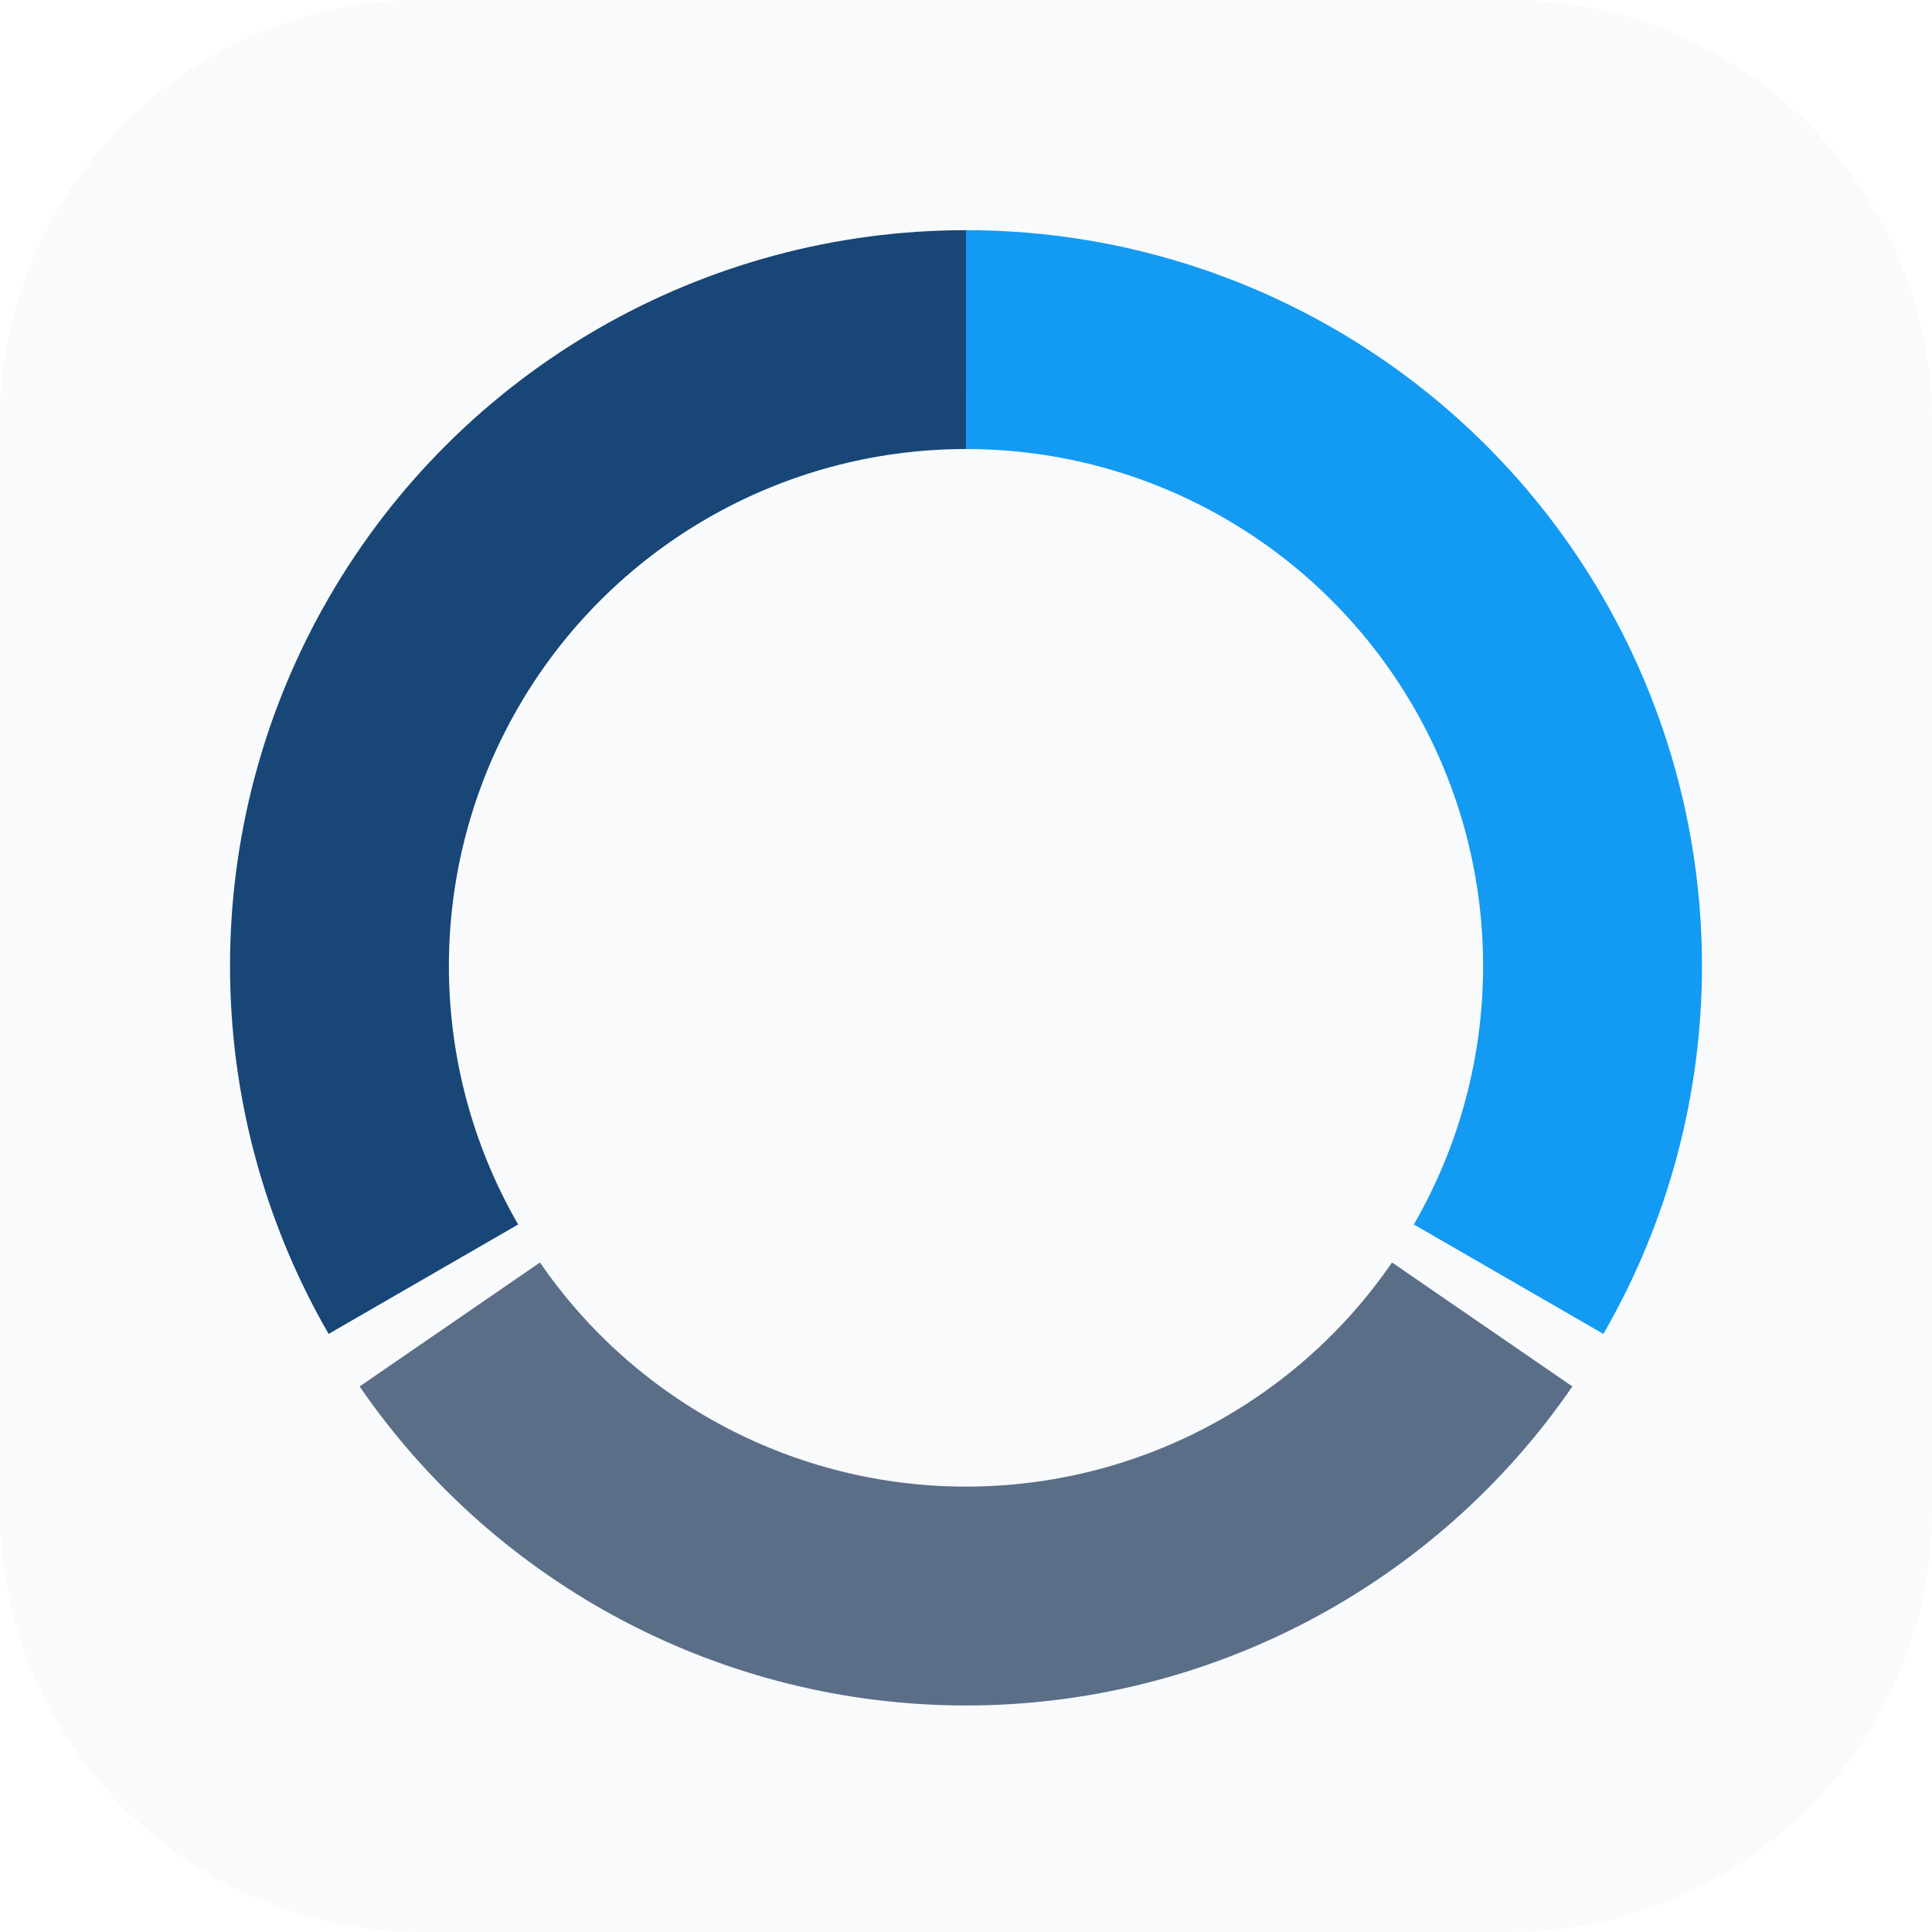
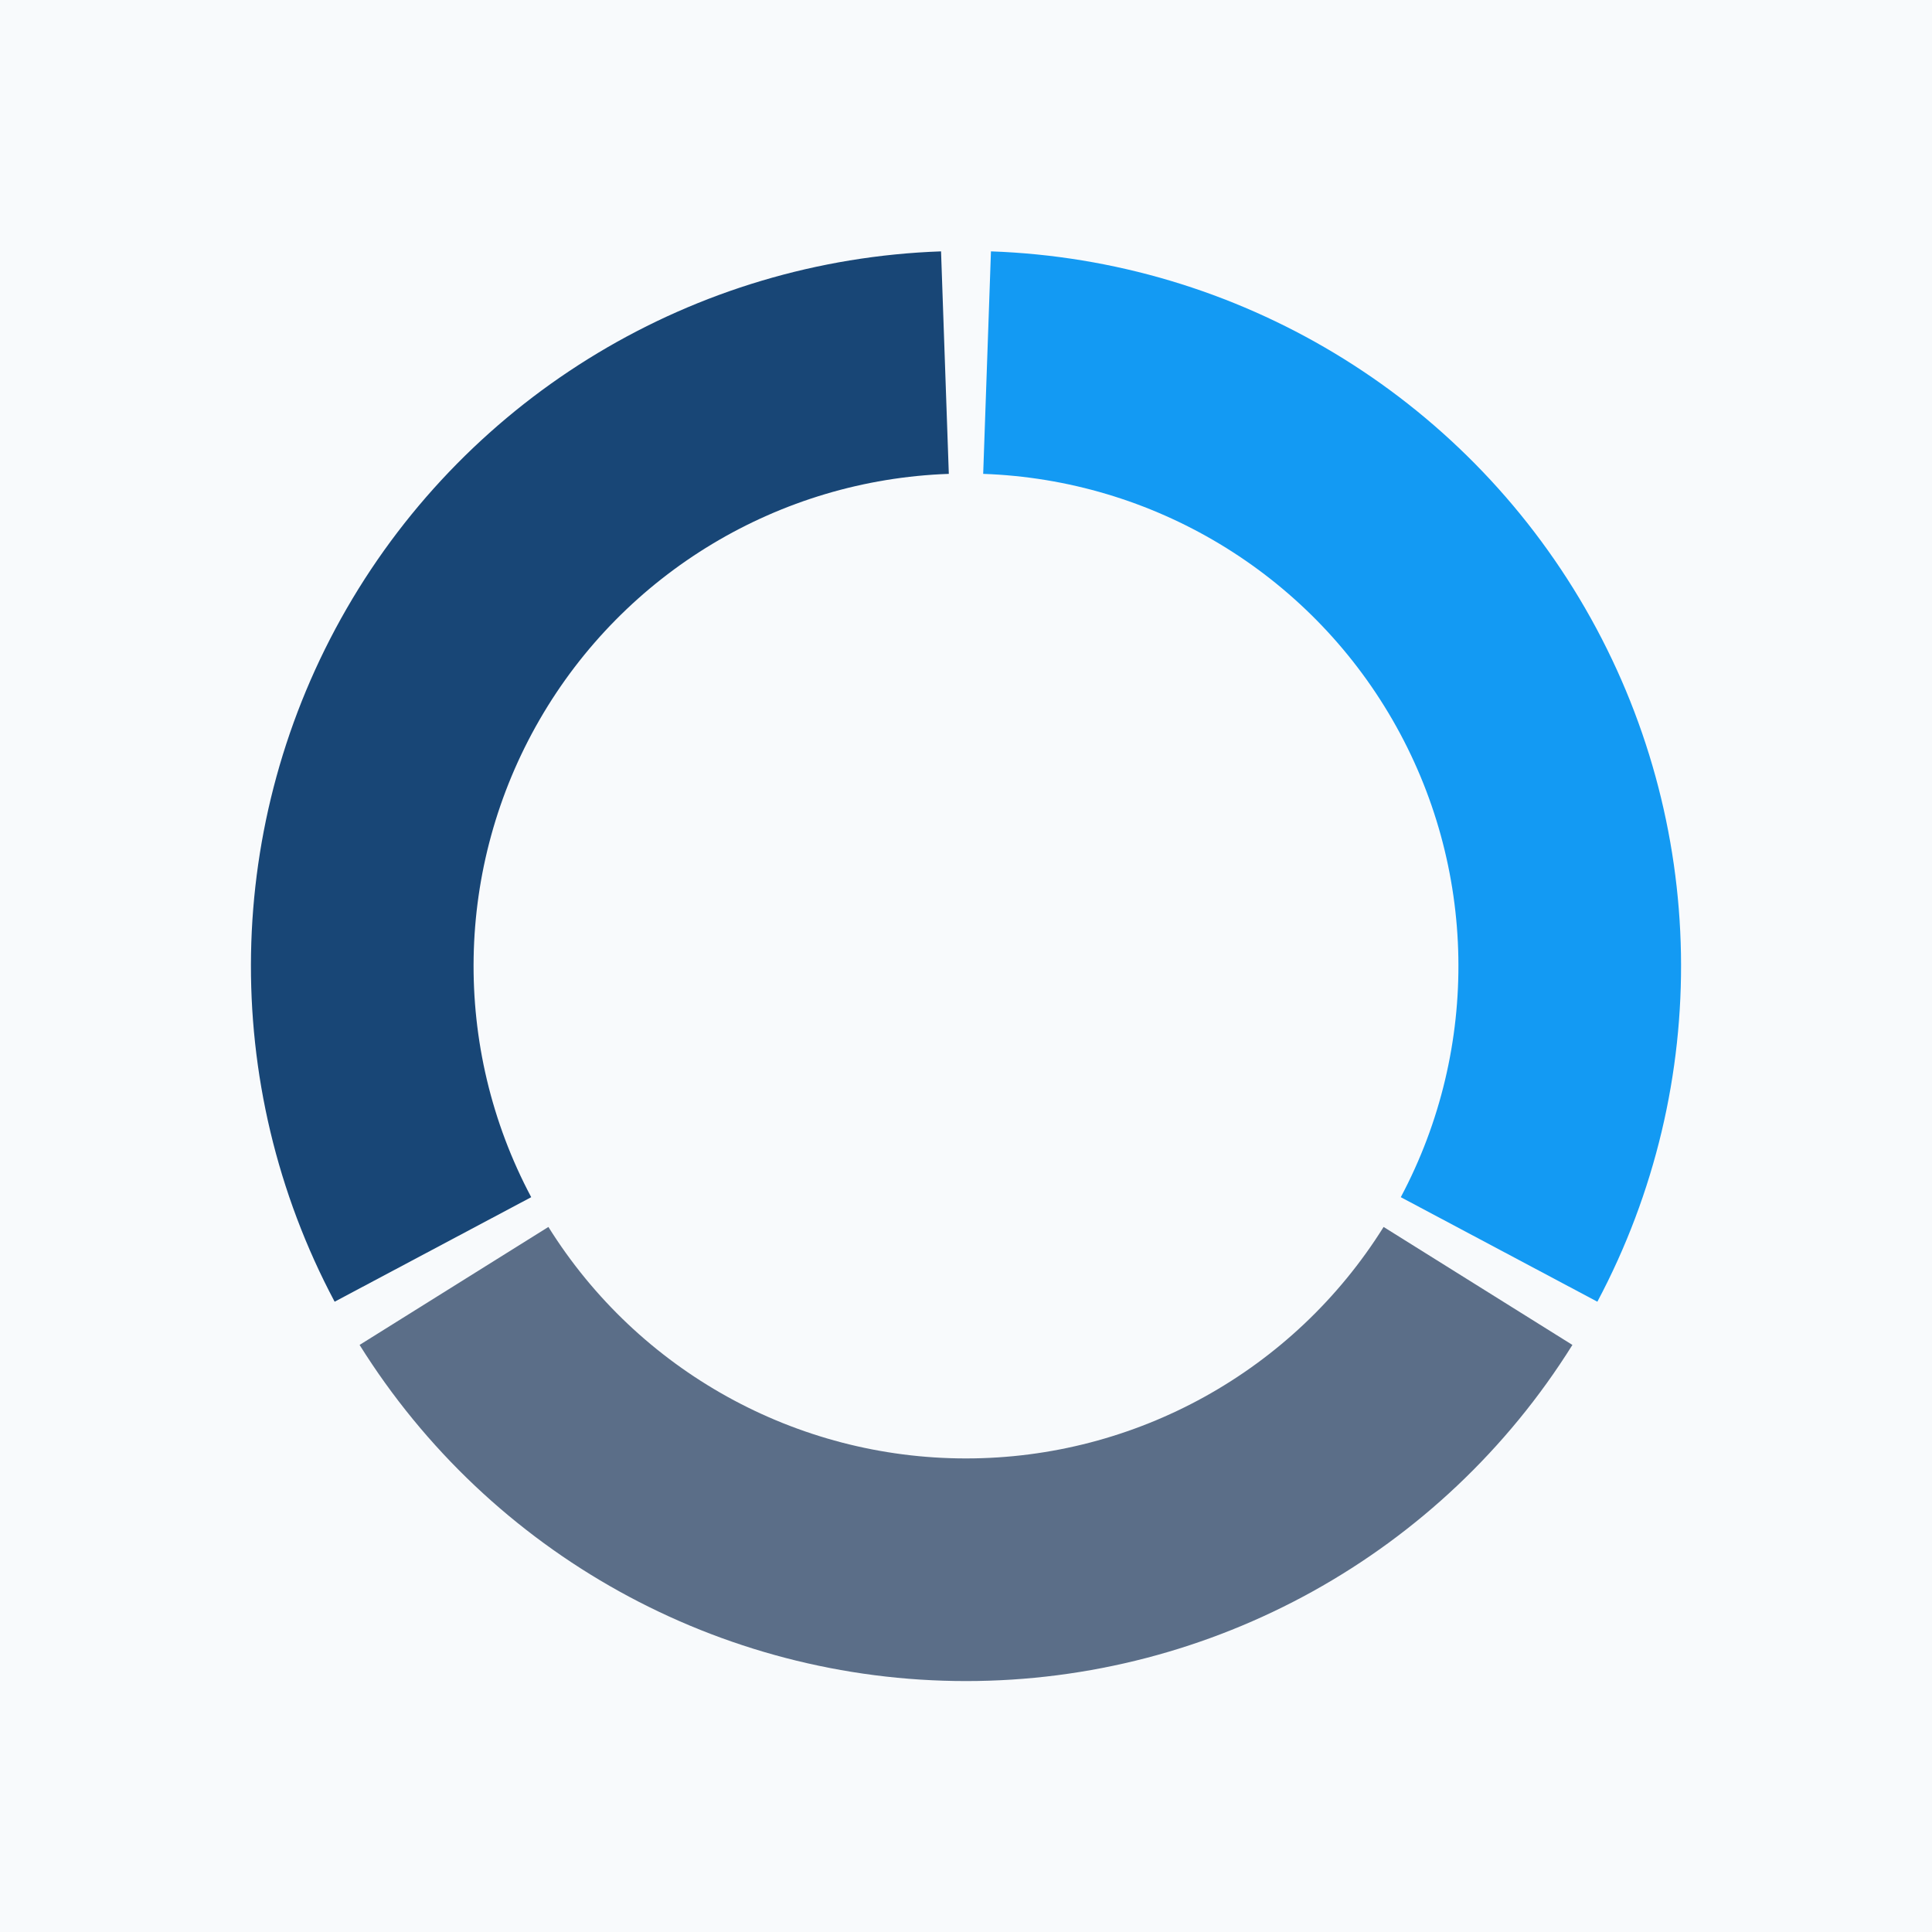
- <svg xmlns="http://www.w3.org/2000/svg" viewBox="0 0 512 512" role="img" aria-label="Briefly">
-   <rect width="512" height="512" rx="112" fill="#F8FAFC" />
-   <g fill="none" stroke-width="58" stroke-linecap="butt">
-     <path d="M256 90 A166 166 0 0 0 112.2 339" stroke="#184676" />
-     <path d="M119.2 351 A166 166 0 0 0 392.8 351" stroke="#5B6E88" />
-     <path d="M399.8 339 A166 166 0 0 0 256 90" stroke="#139AF3" />
-   </g>
+ <svg xmlns="http://www.w3.org/2000/svg" width="1024" height="1024" viewBox="0 0 1024 1024">
+   <rect width="1024" height="1024" fill="#F8FAFC" />
+   <path d="M 229.457 662.231 A 320.000 320.000 0 0 1 500.832 192.195" fill="none" stroke="#184676" stroke-width="118" stroke-linecap="butt" stroke-linejoin="miter" />
+   <path d="M 523.168 192.195 A 320.000 320.000 0 0 1 794.543 662.231" fill="none" stroke="#139AF3" stroke-width="118" stroke-linecap="butt" stroke-linejoin="miter" />
+   <path d="M 783.375 681.574 A 320.000 320.000 0 0 1 240.625 681.574" fill="none" stroke="#5B6E88" stroke-width="118" stroke-linecap="butt" stroke-linejoin="miter" />
</svg>
